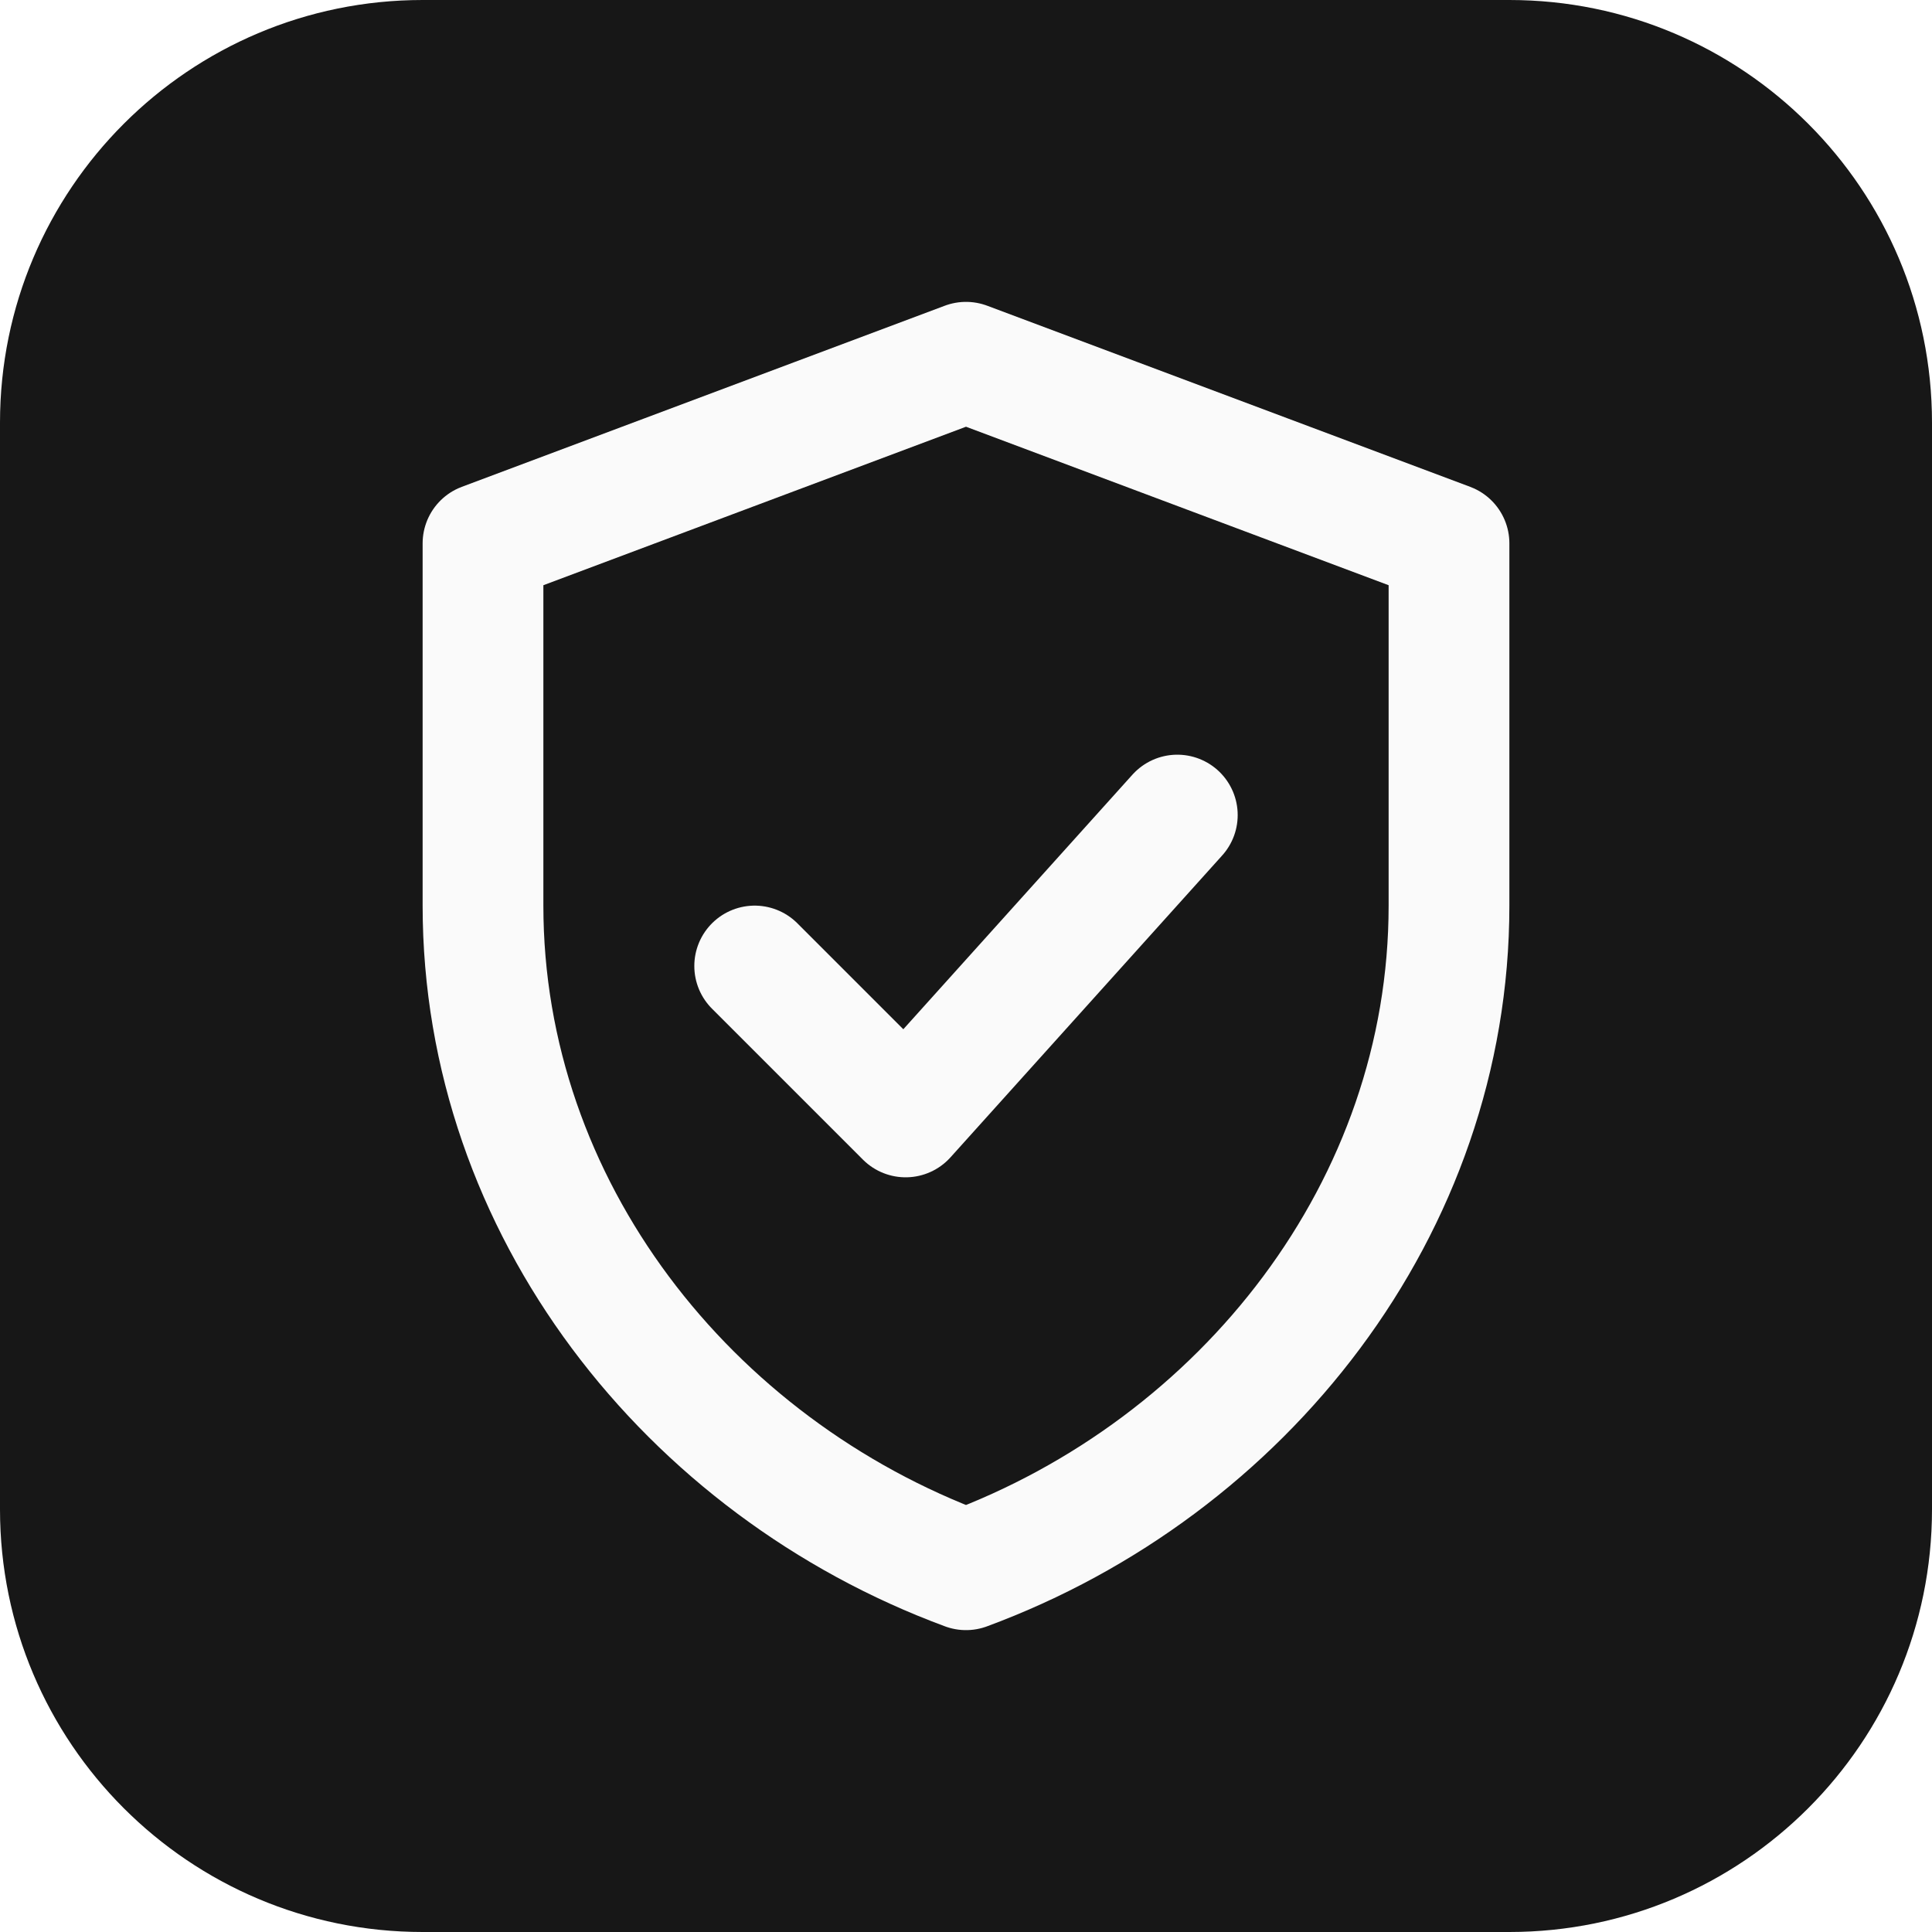
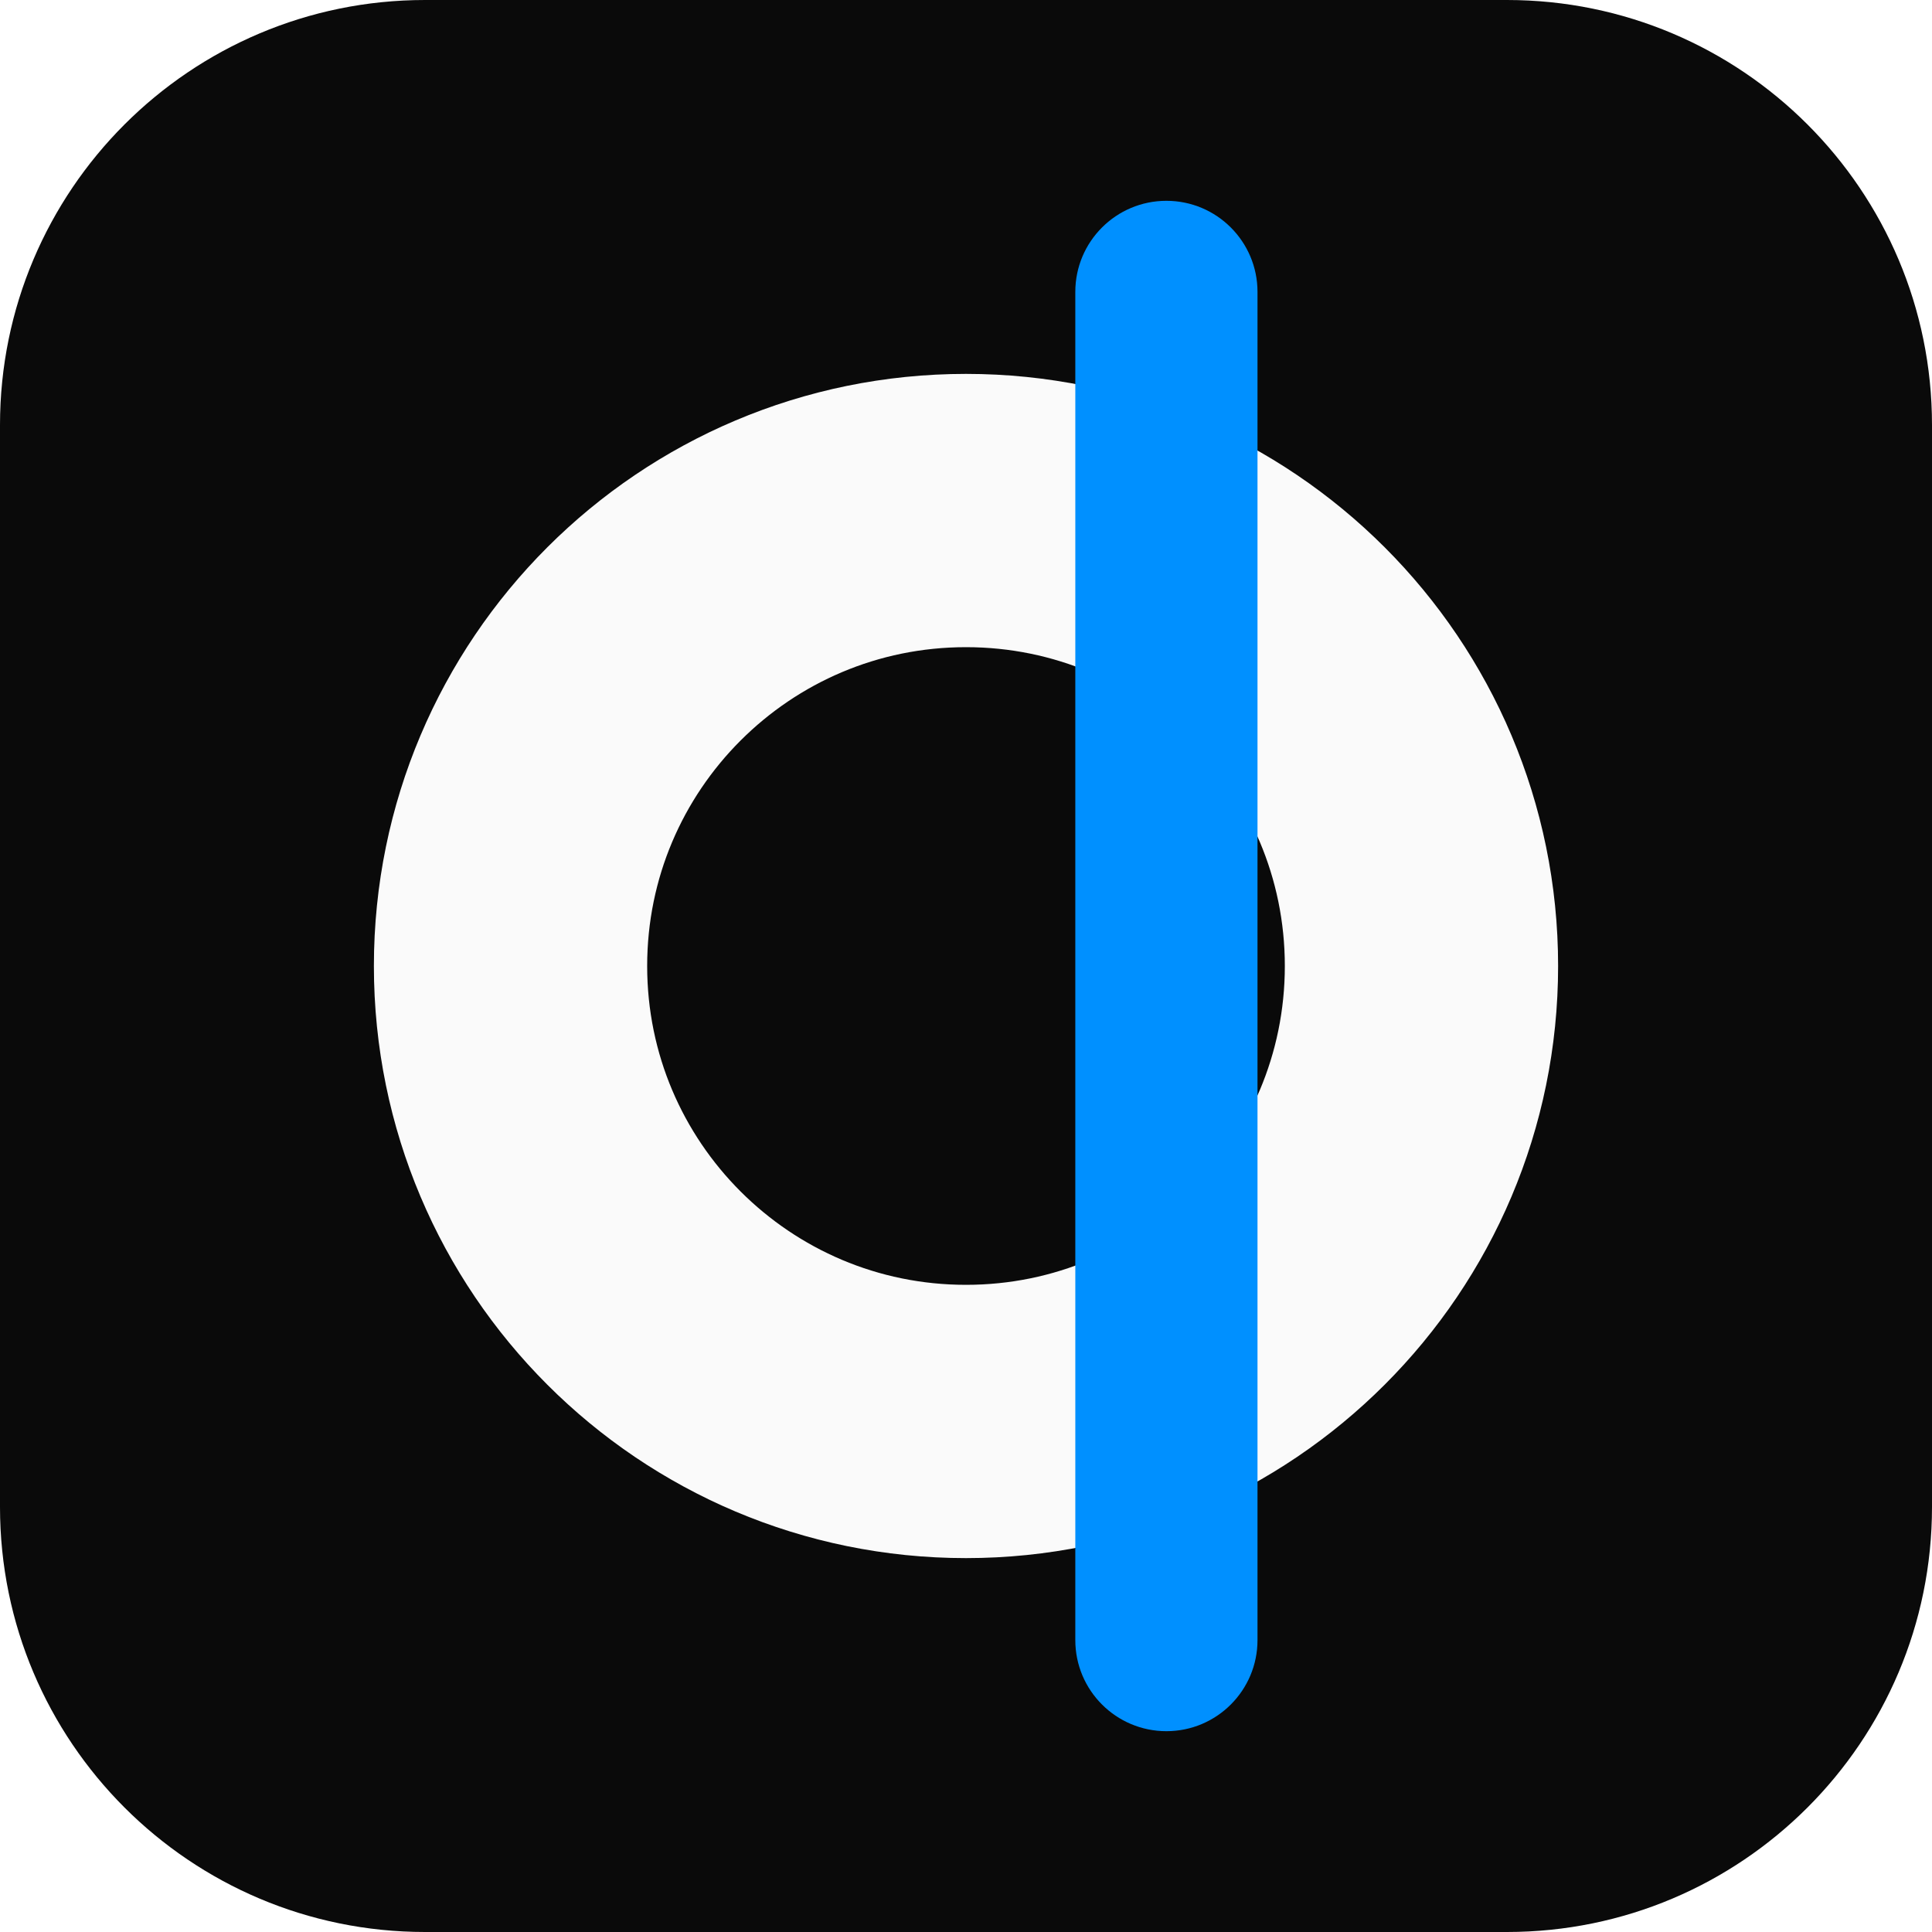
- <svg xmlns="http://www.w3.org/2000/svg" viewBox="0 0 32 32">
-   <rect width="32" height="32" rx="7" fill="#171717" />
-   <path d="M16 6l8 3v6c0 5-3.4 9.3-8 11-4.6-1.7-8-6-8-11V9z" fill="none" stroke="#fafafa" stroke-width="2" stroke-linejoin="round" />
-   <path d="M12.5 16l2.5 2.5 4.5-5" fill="none" stroke="#fafafa" stroke-width="2" stroke-linecap="round" stroke-linejoin="round" />
+ <svg xmlns="http://www.w3.org/2000/svg" viewBox="0 0 100 100">
+   <rect width="100" height="100" rx="22" fill="#0a0a0a" />
+   <g color="#fafafa" transform="translate(9 9) scale(0.82)">
+     <circle cx="50" cy="50" r="28.75" fill="none" stroke="currentColor" stroke-width="17.25" />
+     <rect x="56.9" y="1.7" width="11.5" height="96.6" rx="5.75" fill="#0090ff" />
+   </g>
</svg>
